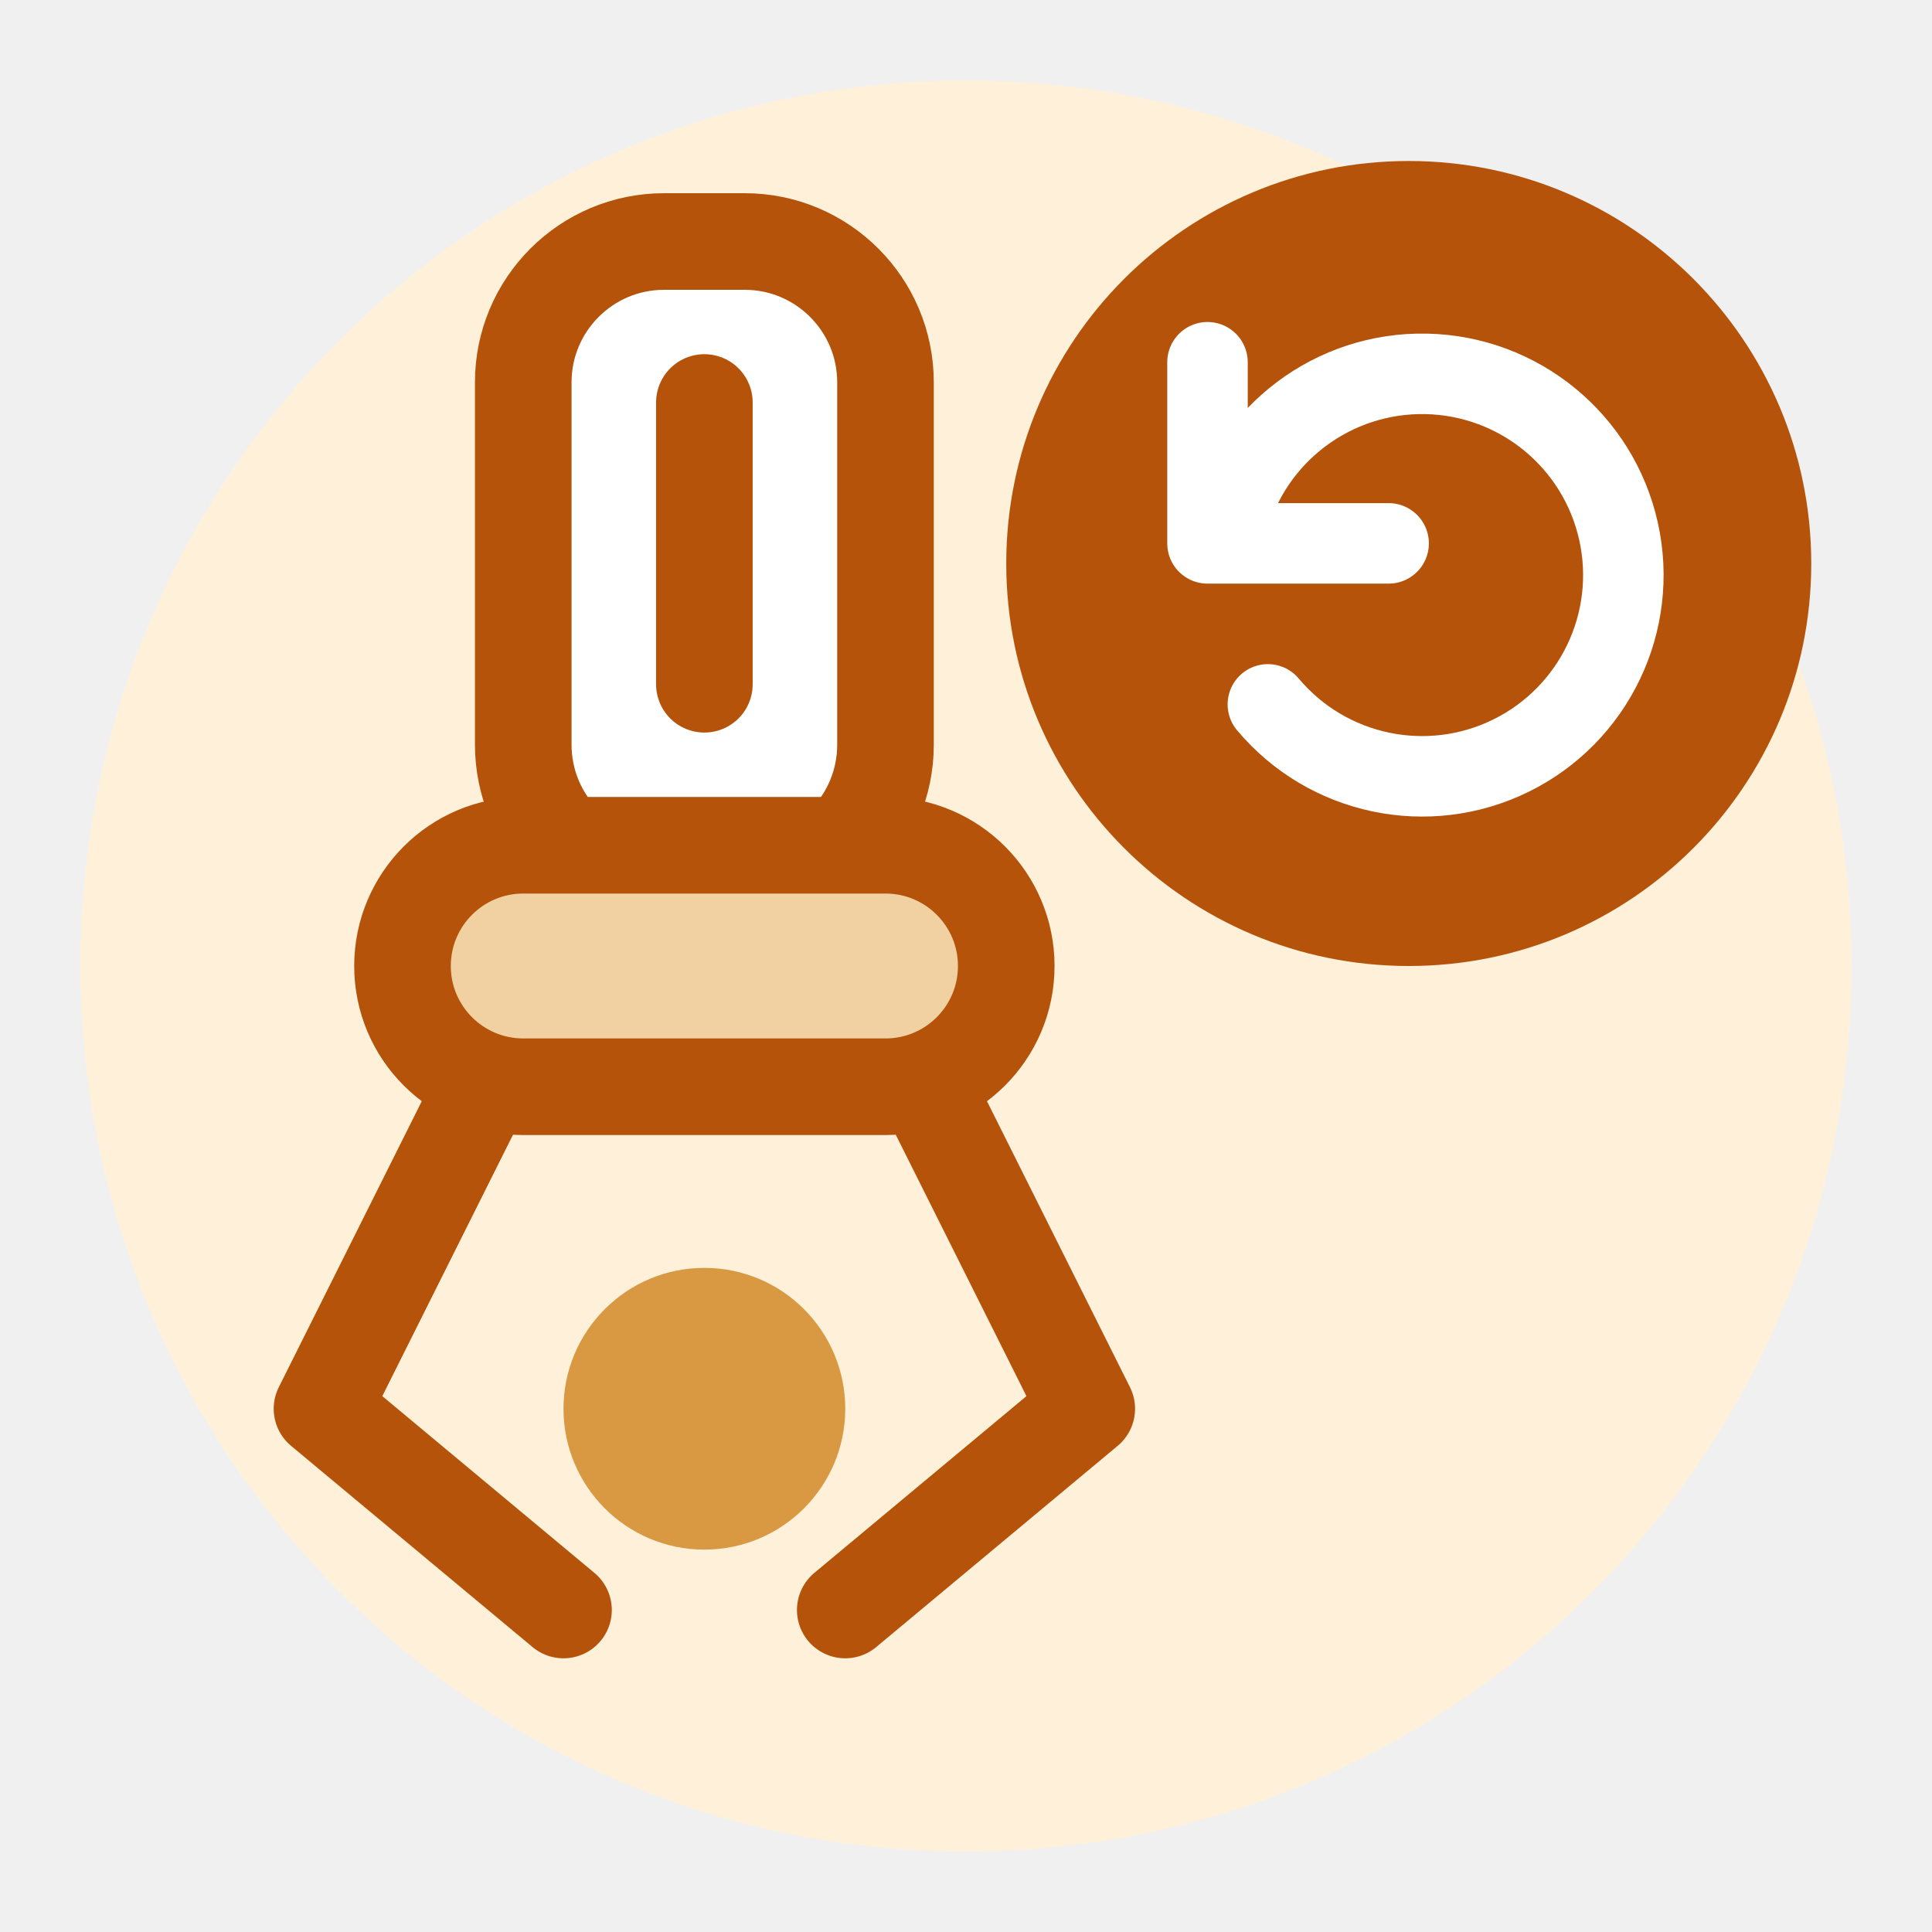
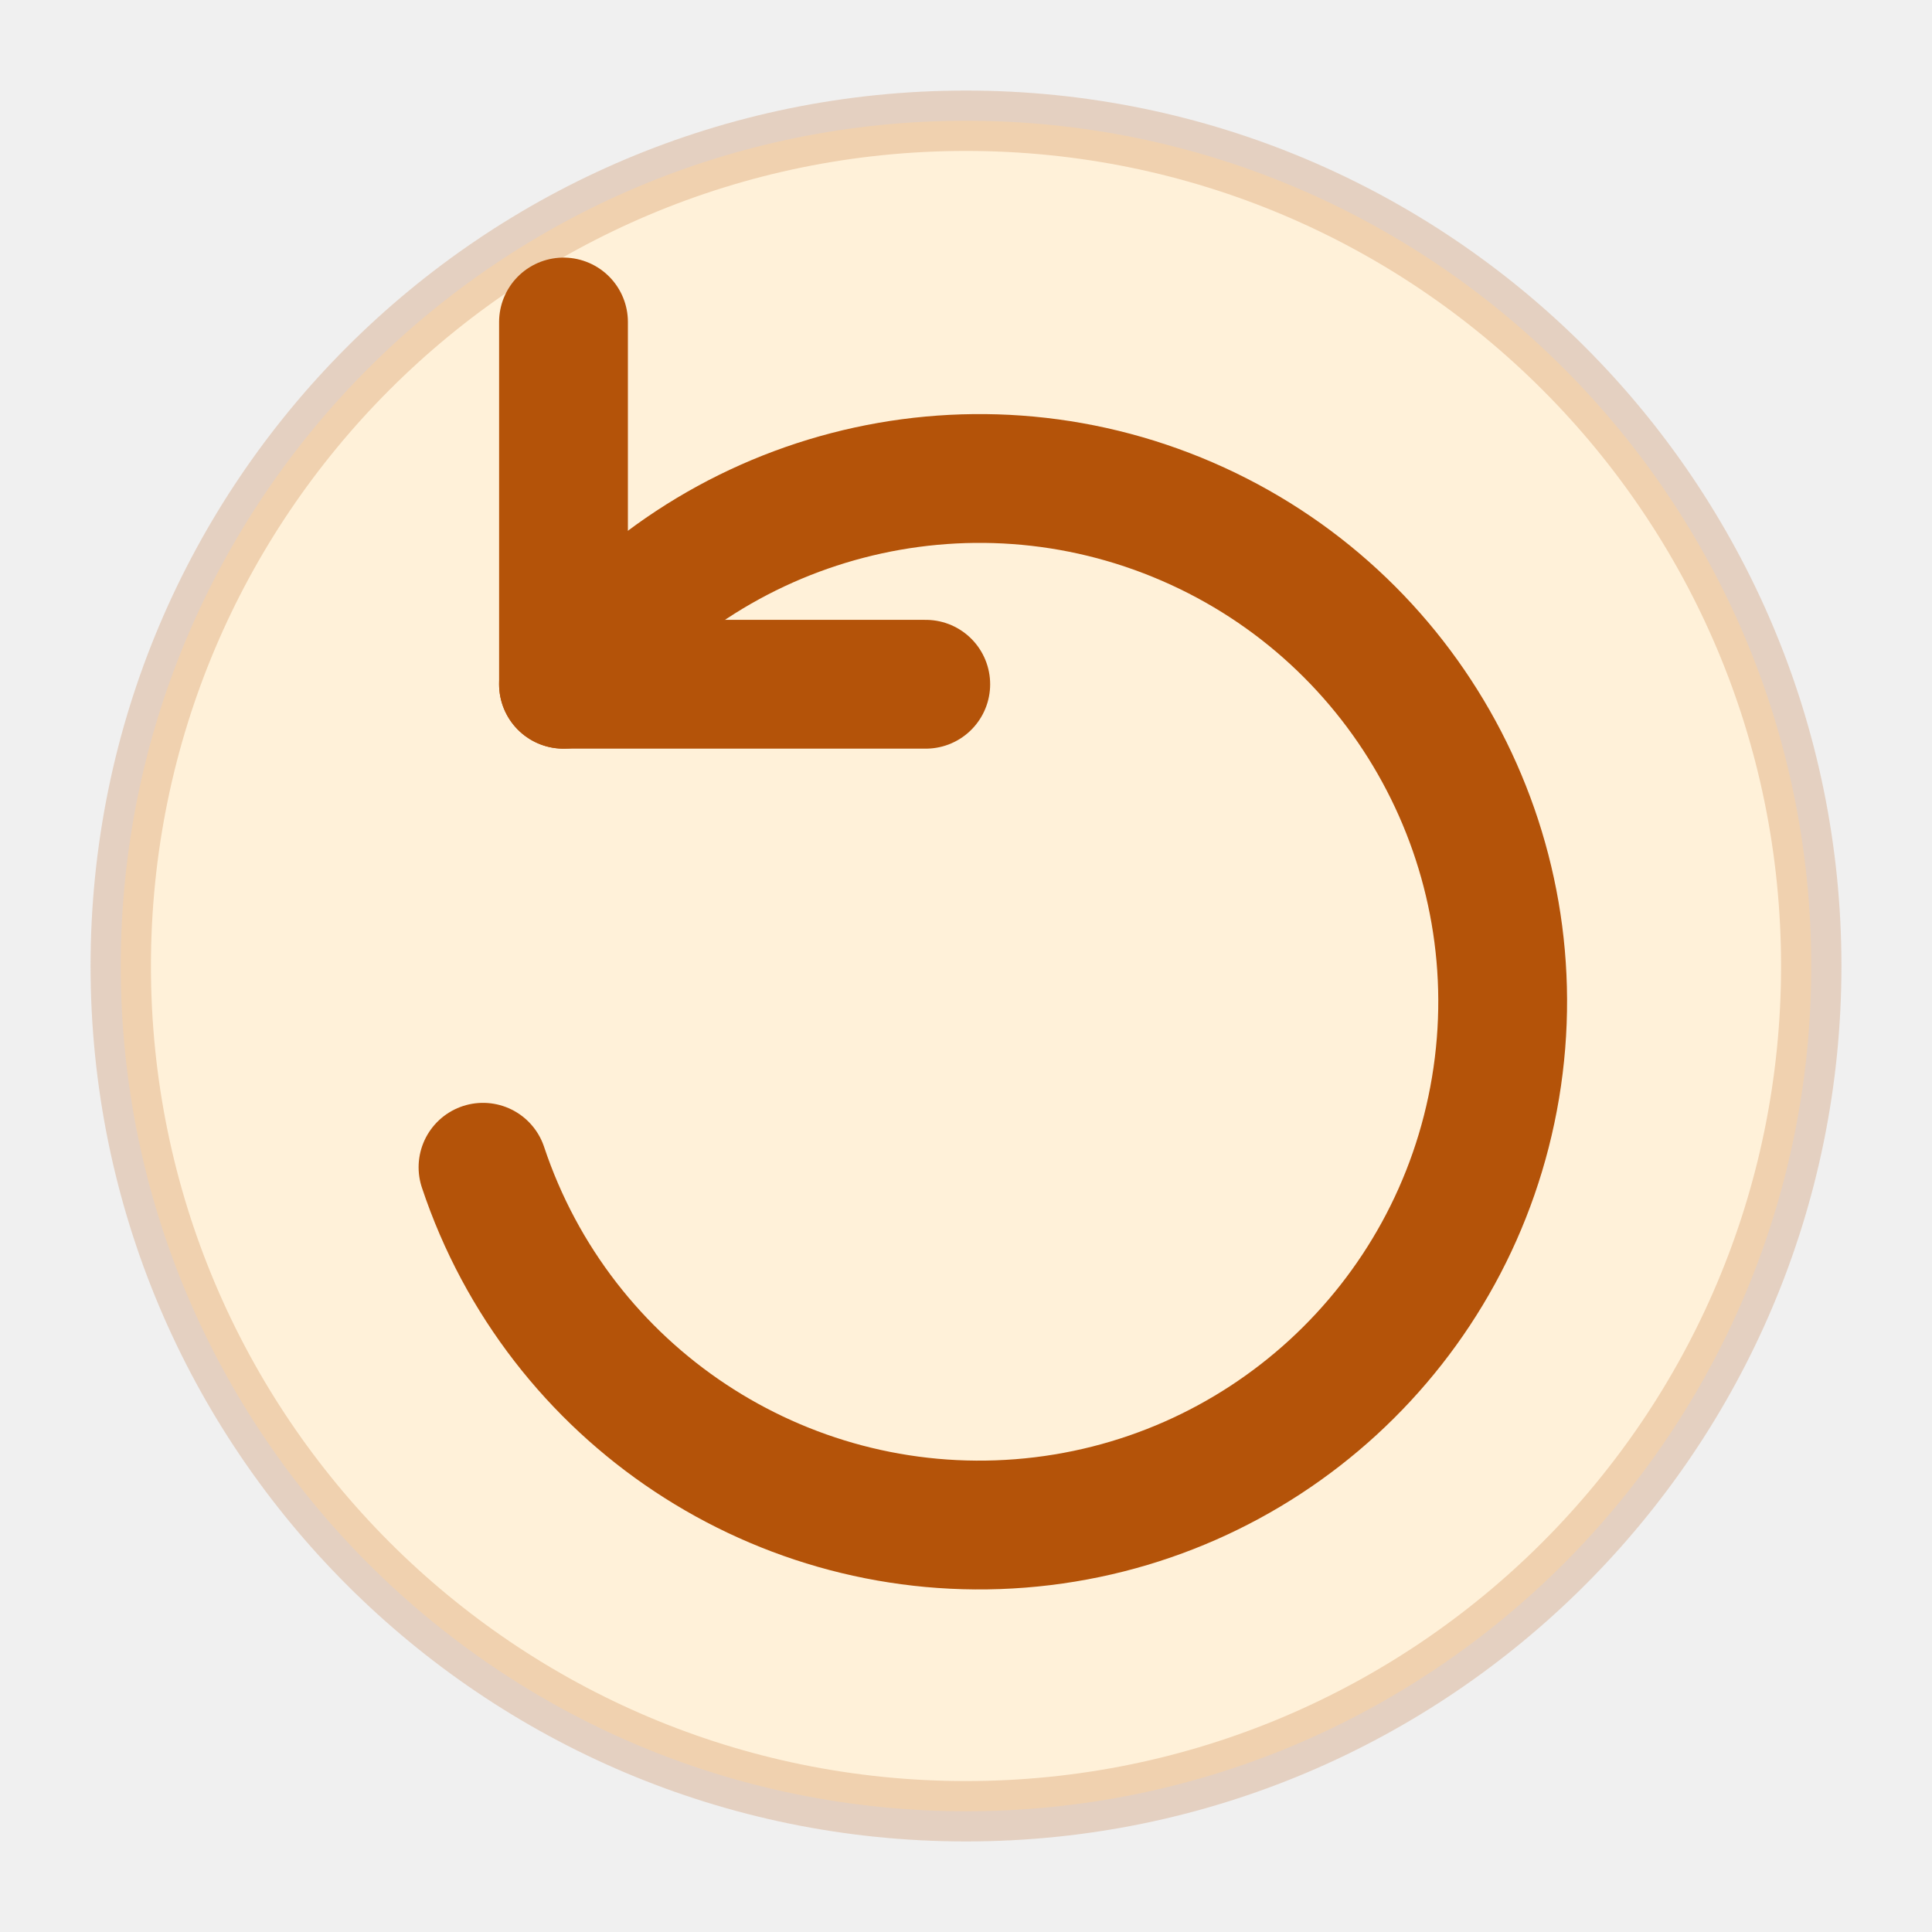
<svg xmlns="http://www.w3.org/2000/svg" viewBox="0 0 48 48" fill="none">
-   <circle cx="24" cy="24" r="22" fill="#fff1d9" />
-   <g stroke="#b45309" stroke-width="2.4" stroke-linecap="round" stroke-linejoin="round">
-     <rect x="13" y="6" width="9" height="16" rx="3.5" fill="#fff" />
-     <path d="M17.5 10v7" />
-     <rect x="10" y="21" width="15" height="6" rx="3" fill="#f1d1a2" />
-     <path d="m12 27-4 8 6 5m9-13 4 8-6 5" />
-   </g>
-   <circle cx="17.5" cy="35" r="3.5" fill="#d99842" />
-   <circle cx="35" cy="14" r="10" fill="#b45309" />
-   <g stroke="#fff" stroke-width="2" stroke-linecap="round" stroke-linejoin="round">
-     <path d="M30.5 13a5 5 0 1 1 1 4.5" />
-     <path d="M30 9v4.5h4.5" />
+   <circle cx="24" cy="24" r="21" fill="#fff1d9" stroke="#b45309" stroke-opacity=".2" stroke-width="1.5" />
+   <g stroke="#b45309" stroke-width="3.2" stroke-linecap="round" stroke-linejoin="round">
+     <path d="M14 17a13 13 0 1 1-2 12" />
+     <path d="M14 8v9h9" />
  </g>
</svg>
